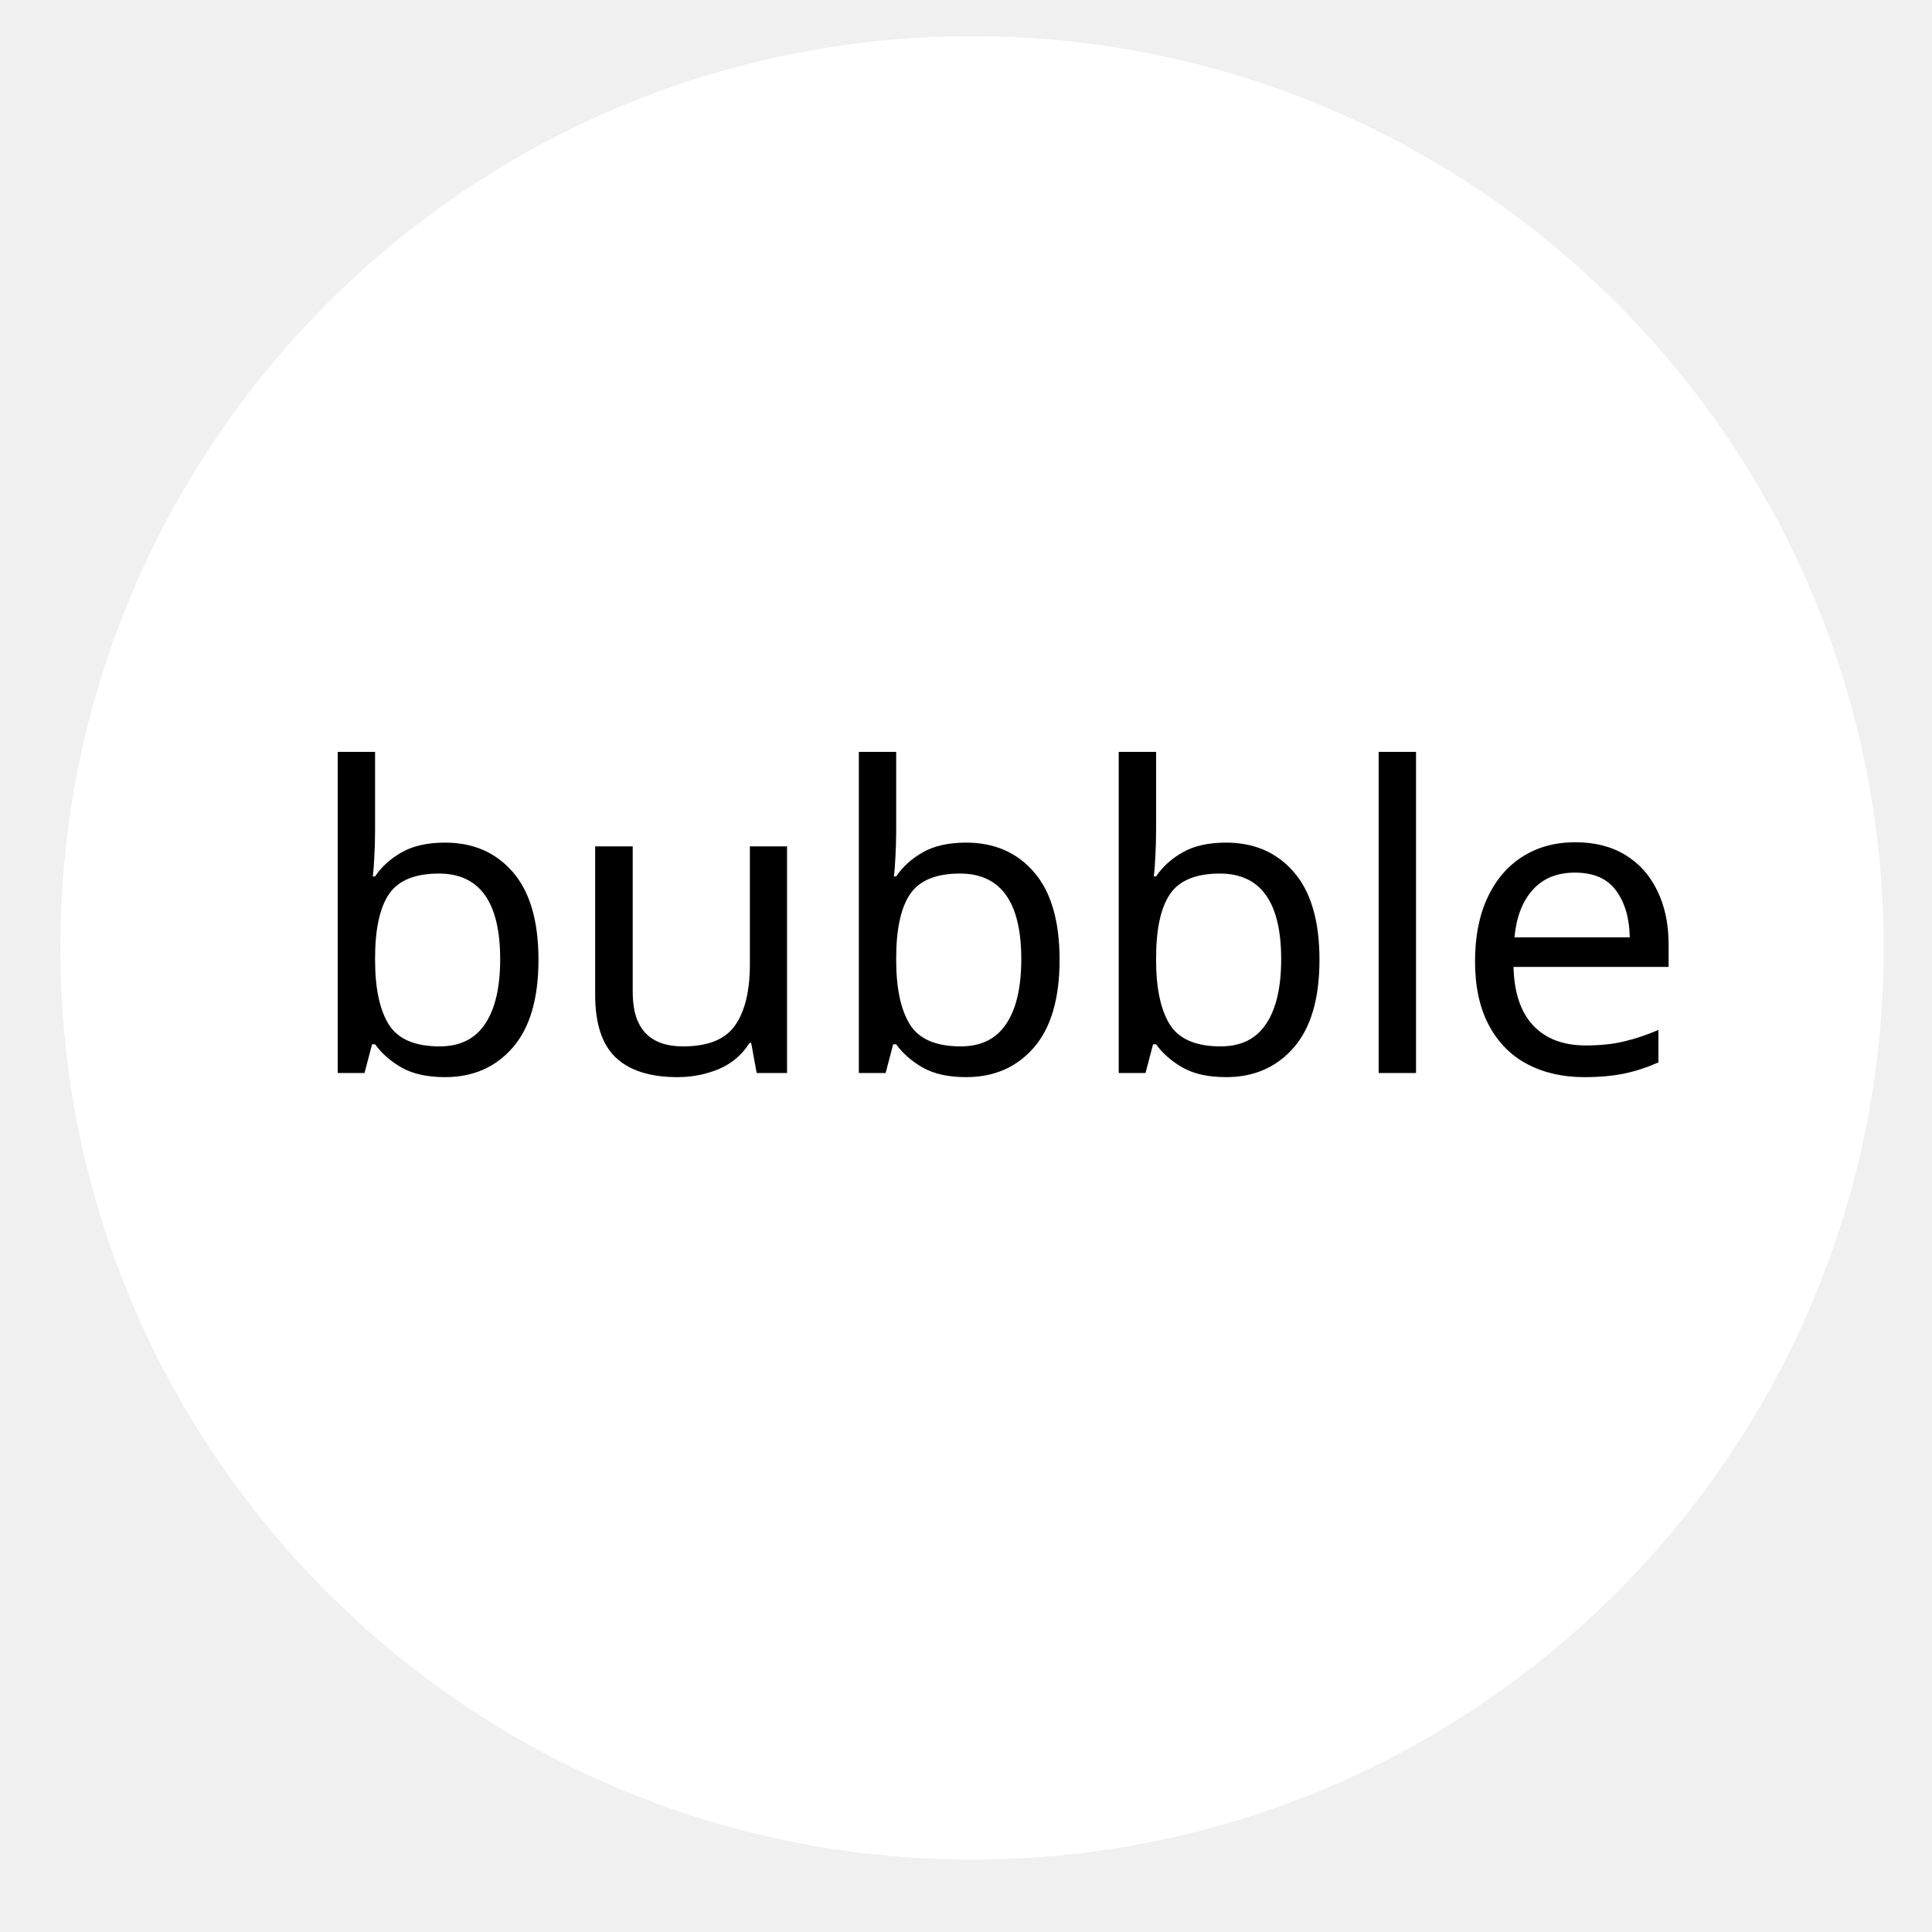
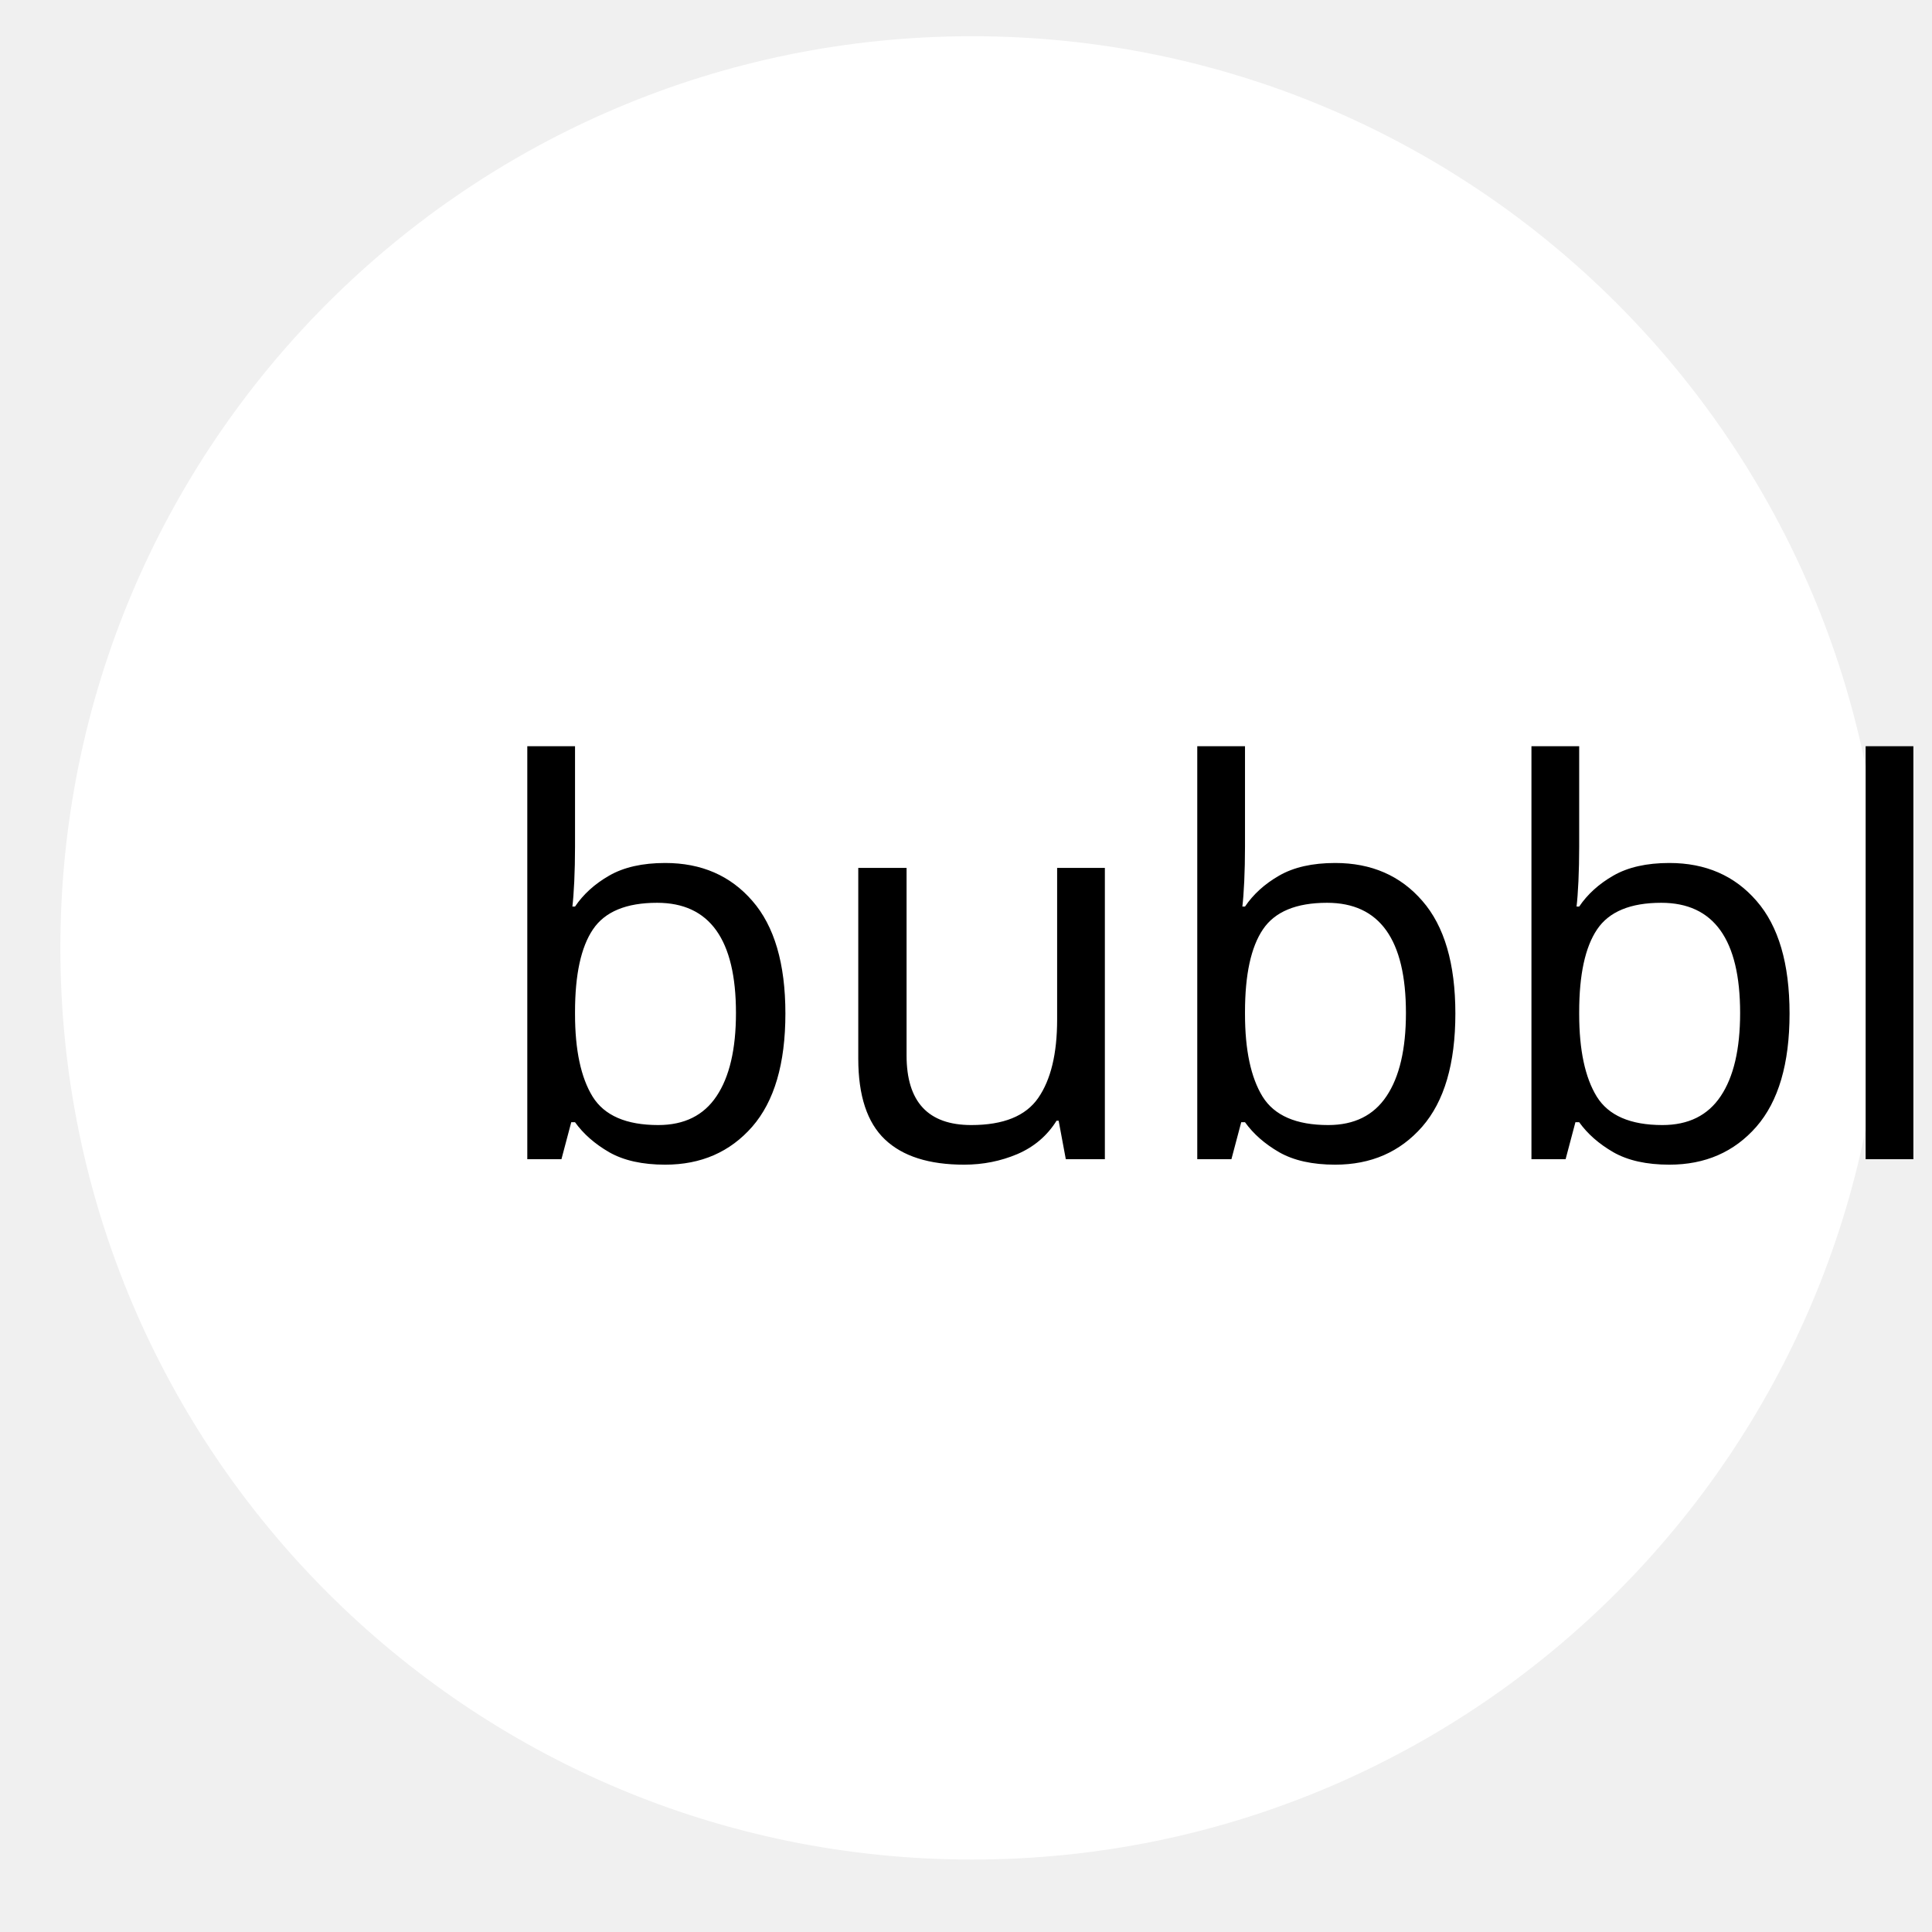
- <svg xmlns="http://www.w3.org/2000/svg" id="Layer_1" data-name="Layer 1" viewBox="0 0 160 160">
+ <svg xmlns="http://www.w3.org/2000/svg" id="a" viewBox="0 0 160 160">
  <defs>
-     <style>.cls-1{fill:#fff;}.cls-2{font-size:35px;font-family:Futura-Medium, Futura;font-weight:500;}</style>
+     <style>.b{fill:#fff;}.c{font-family:Atrament-Regular, Atrament;font-size:45px;}</style>
  </defs>
-   <circle class="cls-1" cx="80.5" cy="78.5" r="75.5" />
-   <text class="cls-2" transform="translate(25 88.86)">bubble</text>
+   <circle class="b" cx="80.5" cy="78.5" r="75.5" />
+   <text class="c" transform="translate(39.84 96)">
+     <tspan x="0" y="0">bubble</tspan>
+   </text>
</svg>
